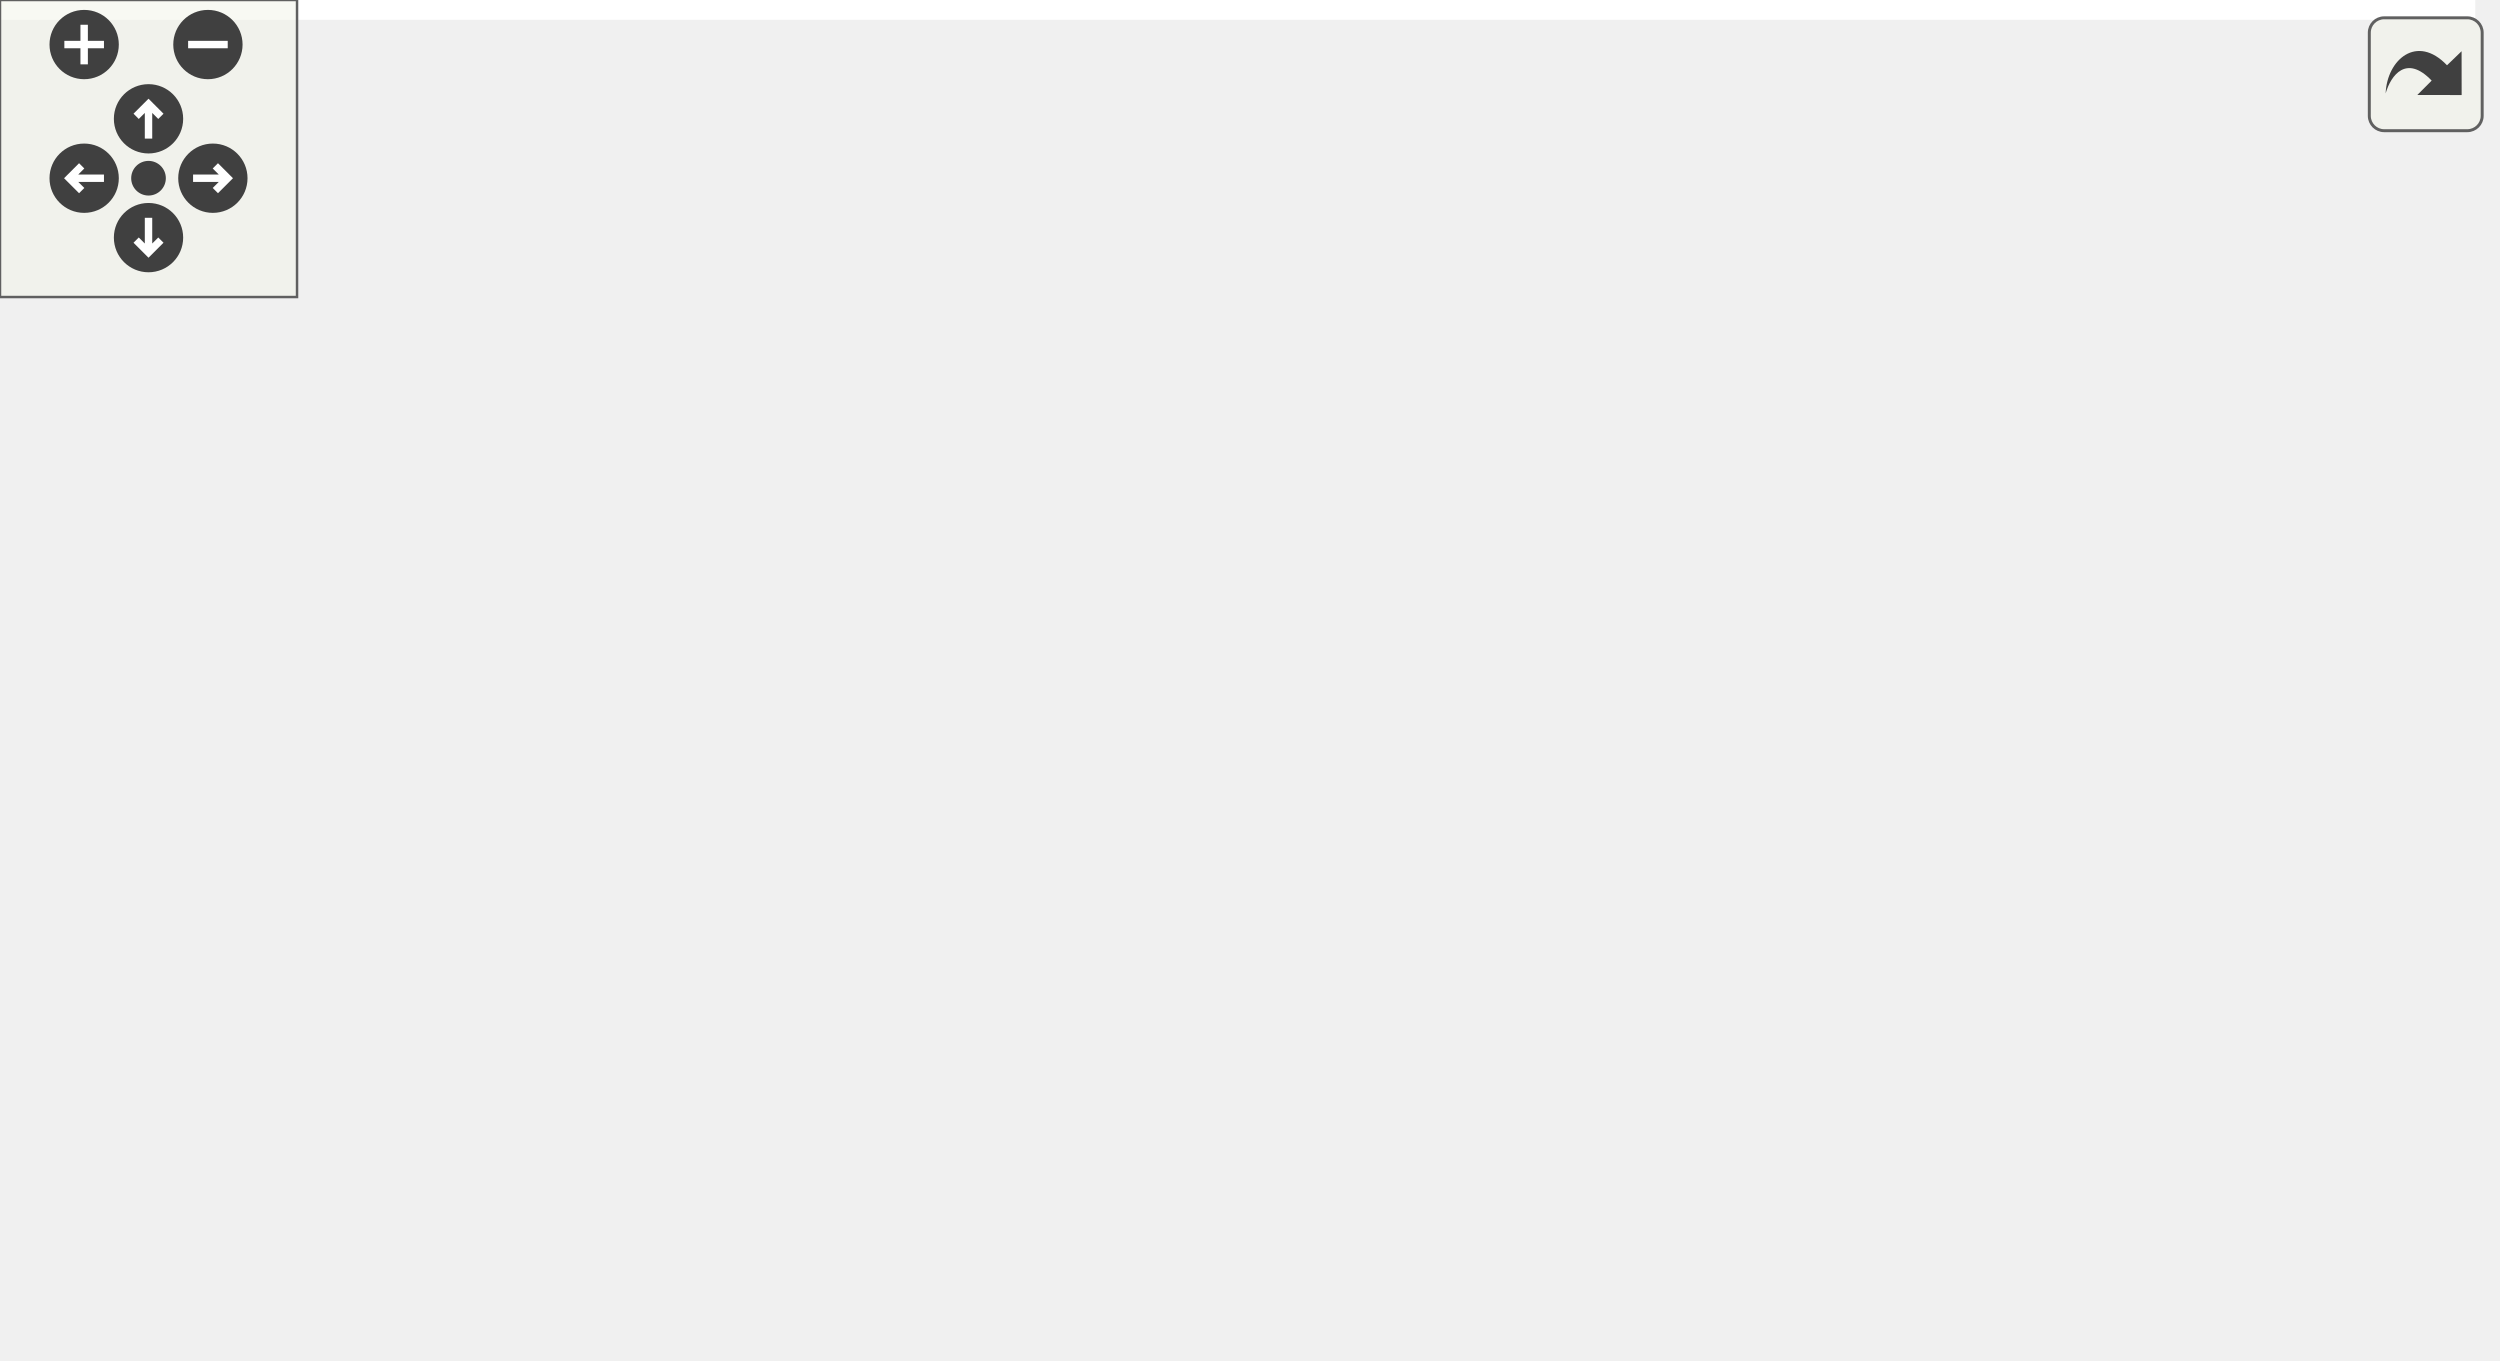
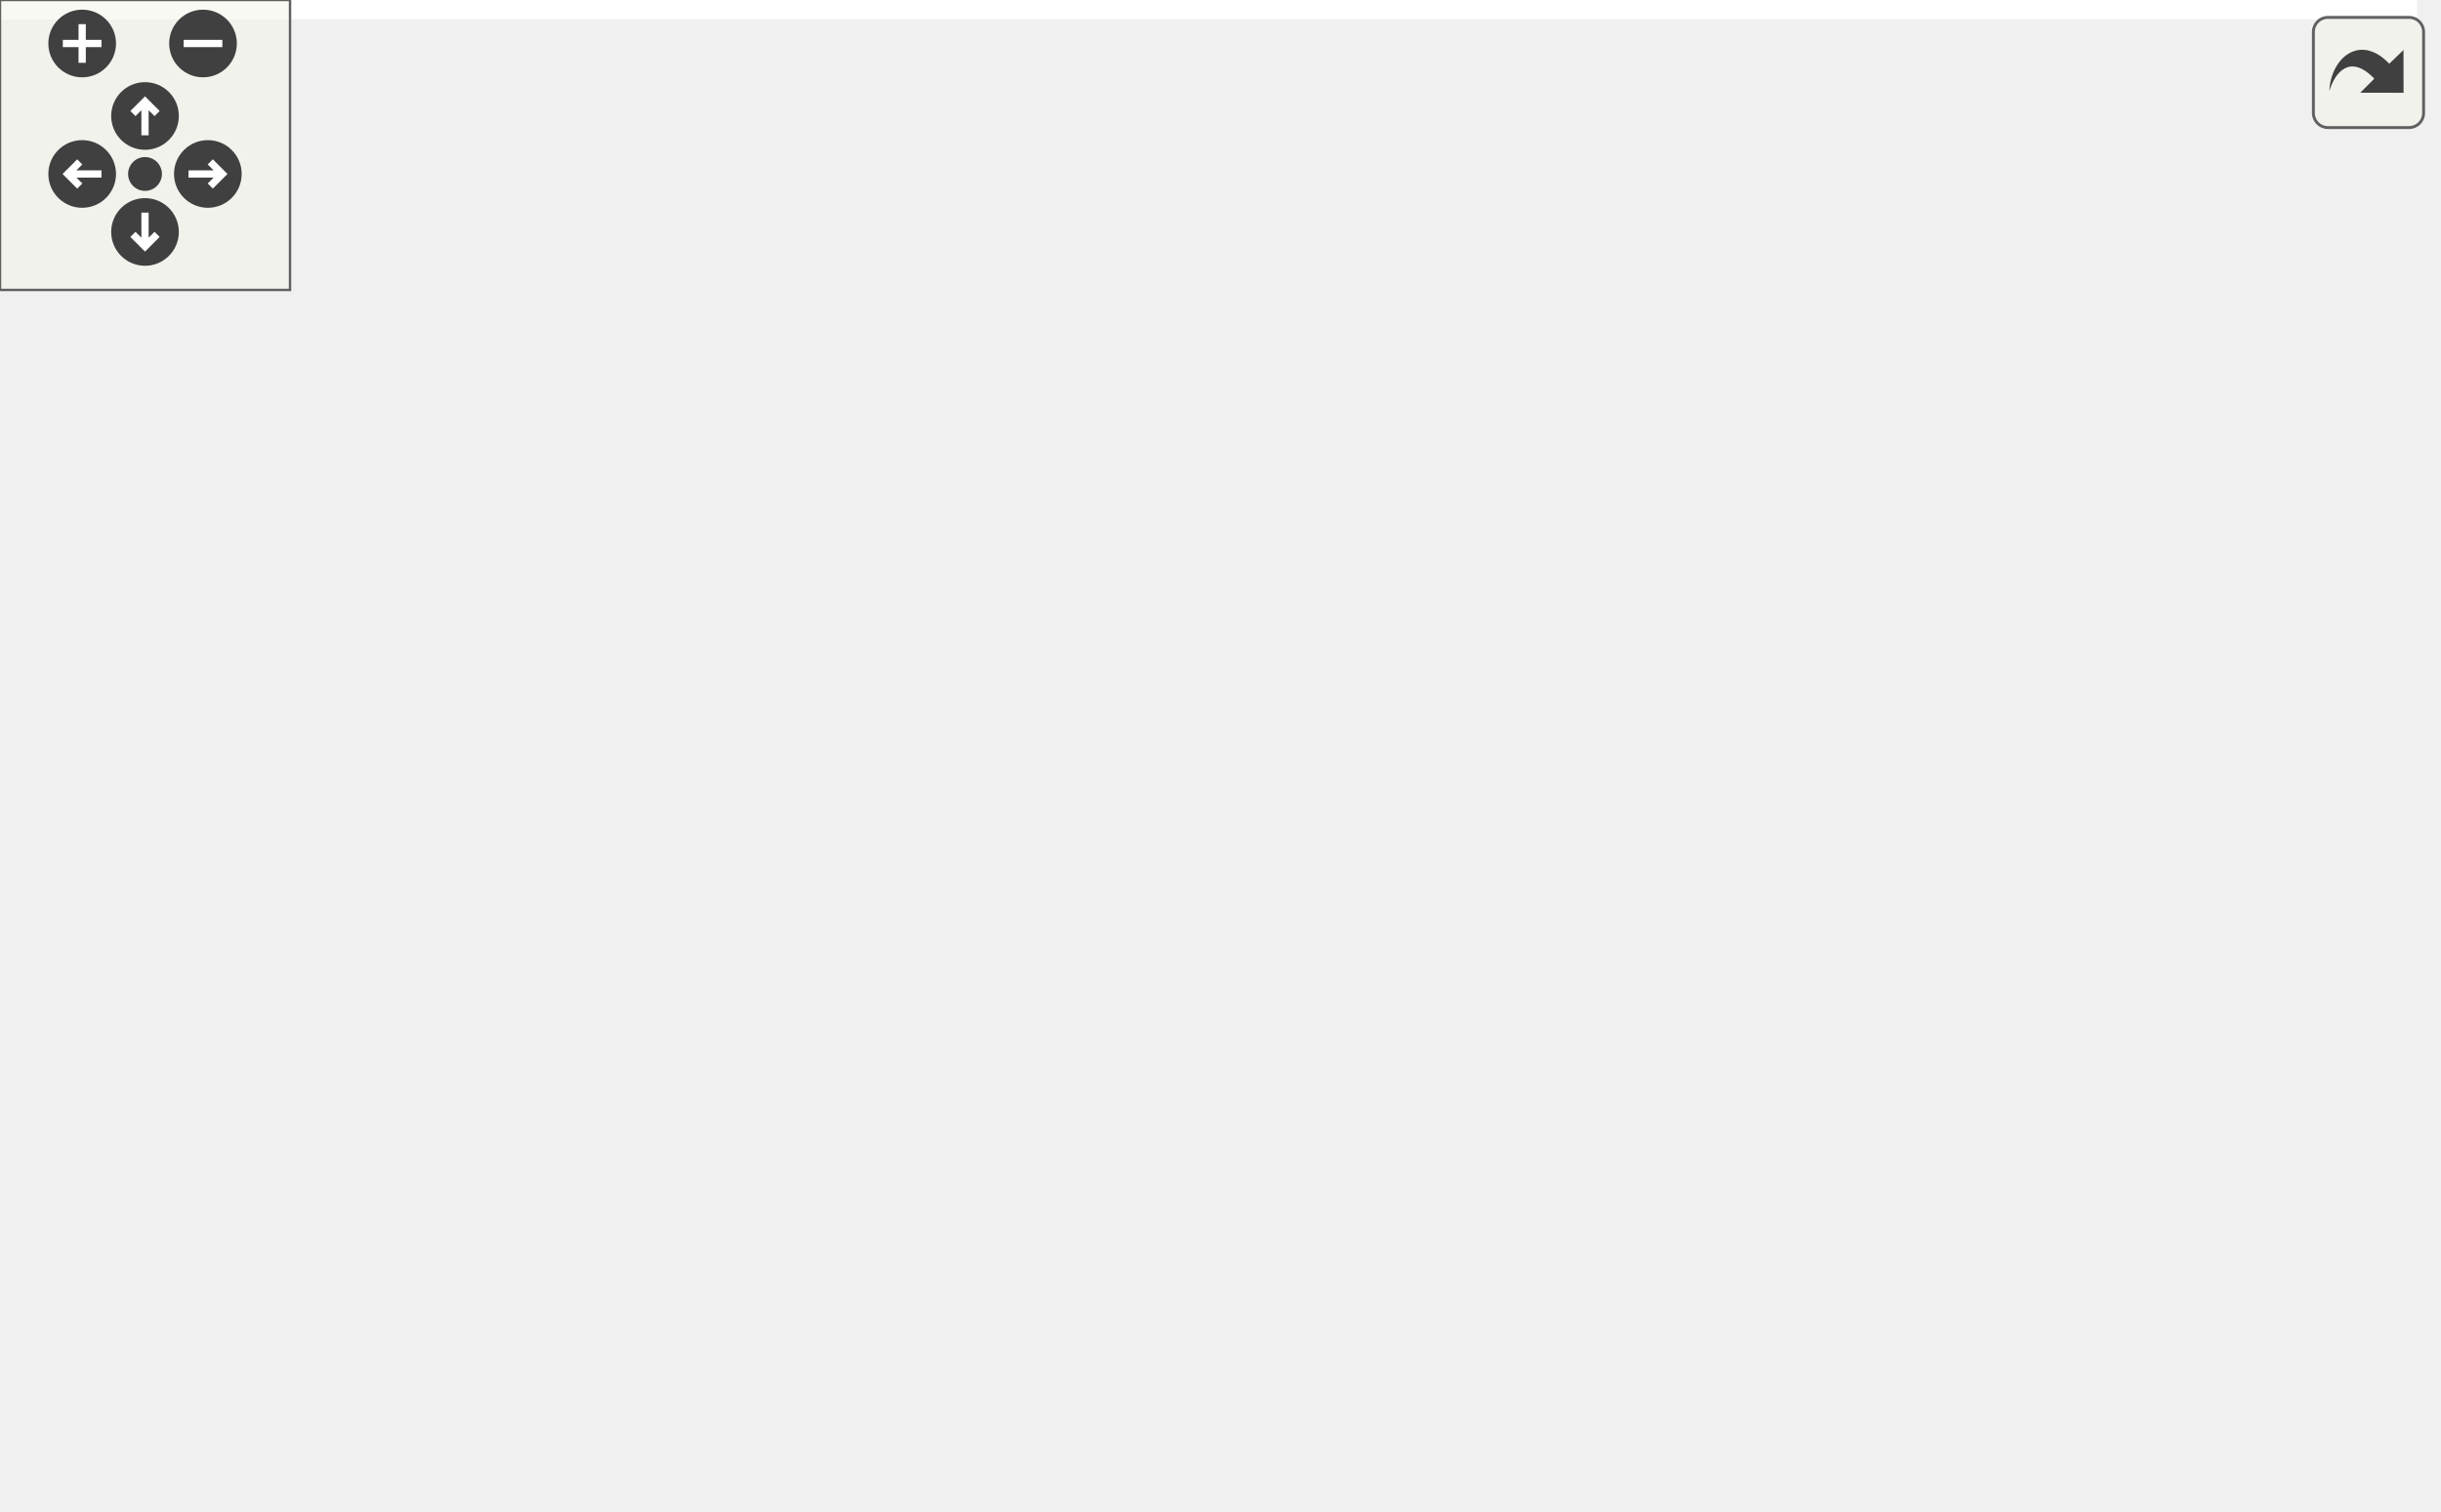
<svg xmlns="http://www.w3.org/2000/svg" xmlns:xlink="http://www.w3.org/1999/xlink" id="main" version="1.1" xml:space="preserve">
  <style type="text/css">
.edge:hover path { stroke: red; }
.edge:hover polygon { stroke: red; fill: red; }
</style>
  <defs>
    <circle id="rim" cx="0" cy="0" r="7" />
    <circle id="rim2" cx="0" cy="0" r="3.5" />
    <g id="zoomPlus">
      <use xlink:href="#rim" fill="#404040">
        <set attributeName="fill" to="#808080" begin="zoomplus.mouseover" end="zoomplus.mouseout" />
      </use>
      <path d="M-4,0h8M0,-4v8" fill="none" stroke="white" stroke-width="1.5" pointer-events="none" />
    </g>
    <g id="zoomMin">
      <use xlink:href="#rim" fill="#404040">
        <set attributeName="fill" to="#808080" begin="zoomminus.mouseover" end="zoomminus.mouseout" />
      </use>
      <path d="M-4,0h8" fill="none" stroke="white" stroke-width="1.5" pointer-events="none" />
    </g>
    <g id="dirArrow">
      <path fill="none" stroke="white" stroke-width="1.5" d="M0,-3.0v7 M-2.5,-0.5L0,-3.0L2.5,-0.5" />
    </g>
    <g id="resetDef">
      <use xlink:href="#rim2" fill="#404040">
        <set attributeName="fill" to="#808080" begin="reset.mouseover" end="reset.mouseout" />
      </use>
    </g>
  </defs>
  <svg id="graph" class="graph">
    <g id="viewport">
-       <polygon fill="#ffffff" stroke="transparent" points="-4,4 -4,-214 500,-214 500,4 -4,4" />
+       <polygon fill="#ffffff" stroke="transparent" points="-4,4 -4,-252 500,-252 500,4 -4,4" />
      <g id="node1" class="node">
-         <polygon fill="#bfbfbf" stroke="#000000" points="0,-117.5 0,-136.5 53,-136.5 53,-117.5 0,-117.5" />
-         <text text-anchor="middle" x="26.5" y="-124.5" font-family="Helvetica,sans-Serif" font-size="10.00" fill="#000000">utils::log</text>
+         <polygon fill="#bfbfbf" stroke="#000000" points="0,-95.5 0,-114.5 53,-114.5 53,-95.5 0,-95.5" />
+         <text text-anchor="middle" x="26.5" y="-102.5" font-family="Helvetica,sans-Serif" font-size="10.00" fill="#000000">utils::log</text>
      </g>
      <g id="node2" class="node">
        <g id="a_node2">
          <a xlink:href="classElement.html#a9ff7a4e19165faa6da26635d9145b46b" target="_top" xlink:title="This method decrements n_remain. ">
-             <polygon fill="#ffffff" stroke="#000000" points="98,-134 98,-164 202,-164 202,-134 98,-134" />
-             <text text-anchor="start" x="106" y="-152" font-family="Helvetica,sans-Serif" font-size="10.00" fill="#000000">Element::decrement</text>
-             <text text-anchor="middle" x="150" y="-141" font-family="Helvetica,sans-Serif" font-size="10.00" fill="#000000">_remain</text>
+             <polygon fill="#ffffff" stroke="#000000" points="98,-153 98,-183 202,-183 202,-153 98,-153" />
+             <text text-anchor="start" x="106" y="-171" font-family="Helvetica,sans-Serif" font-size="10.00" fill="#000000">Element::decrement</text>
+             <text text-anchor="middle" x="150" y="-160" font-family="Helvetica,sans-Serif" font-size="10.00" fill="#000000">_remain</text>
          </a>
        </g>
      </g>
      <g id="edge1" class="edge">
-         <path fill="none" stroke="#191970" d="M63.273,-133.551C74.131,-135.485 86.229,-137.64 97.86,-139.712" />
-         <polygon fill="#191970" stroke="#191970" points="63.757,-130.082 53.298,-131.774 62.529,-136.973 63.757,-130.082" />
+         <path fill="none" stroke="#191970" d="M49.407,-120.121C61.021,-127.477 75.494,-136.18 89,-143 95.845,-146.457 103.285,-149.816 110.541,-152.893" />
+         <polygon fill="#191970" stroke="#191970" points="51.083,-117.037 40.779,-114.572 47.297,-122.925 51.083,-117.037" />
      </g>
      <g id="node3" class="node">
        <g id="a_node3">
          <a xlink:href="classElement.html#a1fdb9455f49d2c66a0276925f7246cad" target="_top" xlink:title="Routines to be conducted when a wrapper of getter is called from Python. ">
-             <polygon fill="#ffffff" stroke="#000000" points="89,-95.5 89,-114.5 211,-114.5 211,-95.5 89,-95.5" />
-             <text text-anchor="middle" x="150" y="-102.5" font-family="Helvetica,sans-Serif" font-size="10.00" fill="#000000">Element::init_for_python</text>
+             <polygon fill="#ffffff" stroke="#000000" points="89,-114.5 89,-133.5 211,-133.5 211,-114.5 89,-114.5" />
+             <text text-anchor="middle" x="150" y="-121.5" font-family="Helvetica,sans-Serif" font-size="10.00" fill="#000000">Element::init_for_python</text>
          </a>
        </g>
      </g>
      <g id="edge2" class="edge">
-         <path fill="none" stroke="#191970" d="M63.317,-120.442C73.774,-118.579 85.378,-116.512 96.607,-114.511" />
-         <polygon fill="#191970" stroke="#191970" points="62.529,-117.027 53.298,-122.226 63.757,-123.918 62.529,-117.027" />
+         <path fill="none" stroke="#191970" d="M63.397,-110.677C71.417,-111.91 80.109,-113.248 88.787,-114.583" />
+         <polygon fill="#191970" stroke="#191970" points="63.714,-107.184 53.298,-109.123 62.649,-114.103 63.714,-107.184" />
+       </g>
+       <g id="node11" class="node">
+         <g id="a_node11">
+           <a xlink:href="classInvOMP.html#a6d30ee44e69355e633855773a4d8cfef" target="_top" xlink:title="Implementation how to execute a computationally expensive part of analysis. ">
+             <polygon fill="#ffffff" stroke="#000000" points="92,-76.5 92,-95.5 208,-95.5 208,-76.5 92,-76.5" />
+             <text text-anchor="middle" x="150" y="-83.5" font-family="Helvetica,sans-Serif" font-size="10.00" fill="#000000">InvOMP::execute_impl</text>
+           </a>
+         </g>
+       </g>
+       <g id="edge15" class="edge">
+         <path fill="none" stroke="#191970" d="M63.375,-99.327C72.337,-97.948 82.138,-96.44 91.821,-94.951" />
+         <polygon fill="#191970" stroke="#191970" points="62.649,-95.897 53.298,-100.877 63.714,-102.816 62.649,-95.897" />
+       </g>
+       <g id="node12" class="node">
+         <g id="a_node12">
+           <a xlink:href="classInvoker.html#a72e473312201d41ea0711cea5346476c" target="_top" xlink:title="Execute analysis defined by elements of processors. ">
+             <polygon fill="#ffffff" stroke="#000000" points="105.5,-19.5 105.5,-38.5 194.5,-38.5 194.5,-19.5 105.5,-19.5" />
+             <text text-anchor="middle" x="150" y="-26.5" font-family="Helvetica,sans-Serif" font-size="10.00" fill="#000000">Invoker::execute</text>
+           </a>
+         </g>
+       </g>
+       <g id="edge16" class="edge">
+         <path fill="none" stroke="#191970" d="M50.967,-89.943C75.799,-74.662 113.488,-51.469 134.486,-38.547" />
+         <polygon fill="#191970" stroke="#191970" points="48.824,-87.153 42.141,-95.374 52.492,-93.114 48.824,-87.153" />
      </g>
      <g id="node4" class="node">
        <g id="a_node4">
-           <a xlink:href="classElement.html#a62989090a40d237e617bc6e5f5087388" target="_top" xlink:title="Wrapper for the get_data method, which returns a reference. ">
-             <polygon fill="#ffffff" stroke="#000000" points="255,-190.5 255,-209.5 367,-209.5 367,-190.5 255,-190.5" />
-             <text text-anchor="middle" x="311" y="-197.5" font-family="Helvetica,sans-Serif" font-size="10.00" fill="#000000">Element::get_data_py</text>
+           <a xlink:href="classElement.html#a62989090a40d237e617bc6e5f5087388" target="_top" xlink:title="Wrapper for get_data method, which returns a reference. ">
+             <polygon fill="#ffffff" stroke="#000000" points="255,-228.5 255,-247.5 367,-247.5 367,-228.5 255,-228.5" />
+             <text text-anchor="middle" x="311" y="-235.5" font-family="Helvetica,sans-Serif" font-size="10.00" fill="#000000">Element::get_data_py</text>
          </a>
        </g>
      </g>
      <g id="edge3" class="edge">
-         <path fill="none" stroke="#191970" d="M201.295,-118.806C204.725,-120.627 208.002,-122.682 211,-125 234.408,-143.097 223.339,-163.235 247,-181 252.19,-184.897 258.173,-187.998 264.352,-190.466" />
-         <polygon fill="#191970" stroke="#191970" points="202.494,-115.506 191.946,-114.513 199.573,-121.867 202.494,-115.506" />
+         <path fill="none" stroke="#191970" d="M202.952,-138.173C205.816,-139.898 208.528,-141.832 211,-144 238.796,-168.382 218.862,-195.013 247,-219 251.587,-222.91 256.95,-226.016 262.587,-228.482" />
+         <polygon fill="#191970" stroke="#191970" points="204.489,-135.028 193.991,-133.6 201.307,-141.263 204.489,-135.028" />
      </g>
      <g id="node6" class="node">
        <g id="a_node6">
-           <a xlink:href="classElement.html#ae253cbec6307a157902d7f25867ded2b" target="_top" xlink:title="Wrapper for the get_keys method. ">
-             <polygon fill="#ffffff" stroke="#000000" points="254,-152.5 254,-171.5 368,-171.5 368,-152.5 254,-152.5" />
-             <text text-anchor="middle" x="311" y="-159.5" font-family="Helvetica,sans-Serif" font-size="10.00" fill="#000000">Element::get_keys_py</text>
+           <a xlink:href="classElement.html#ae253cbec6307a157902d7f25867ded2b" target="_top" xlink:title="Wrapper for get_keys method. ">
+             <polygon fill="#ffffff" stroke="#000000" points="254,-190.5 254,-209.5 368,-209.5 368,-190.5 254,-190.5" />
+             <text text-anchor="middle" x="311" y="-197.5" font-family="Helvetica,sans-Serif" font-size="10.00" fill="#000000">Element::get_keys_py</text>
          </a>
        </g>
      </g>
      <g id="edge5" class="edge">
-         <path fill="none" stroke="#191970" d="M191.49,-117.693C198.076,-119.968 204.767,-122.436 211,-125 227.544,-131.805 230.362,-136.429 247,-143 255.84,-146.491 265.583,-149.695 274.744,-152.438" />
-         <polygon fill="#191970" stroke="#191970" points="192.576,-114.365 181.982,-114.509 190.353,-121.003 192.576,-114.365" />
+         <path fill="none" stroke="#191970" d="M198.051,-137.262C202.565,-139.24 206.958,-141.477 211,-144 230.464,-156.148 227.366,-169.128 247,-181 253.348,-184.838 260.522,-187.945 267.712,-190.446" />
+         <polygon fill="#191970" stroke="#191970" points="199.275,-133.982 188.689,-133.559 196.701,-140.492 199.275,-133.982" />
      </g>
      <g id="node7" class="node">
        <g id="a_node7">
-           <a xlink:href="classElement.html#a8257b02b1e3b208f193b35d5d47b9af8" target="_top" xlink:title="Wrapper for the array1d method for integer values. ">
-             <polygon fill="#ffffff" stroke="#000000" points="251.5,-114.5 251.5,-133.5 370.5,-133.5 370.5,-114.5 251.5,-114.5" />
-             <text text-anchor="middle" x="311" y="-121.5" font-family="Helvetica,sans-Serif" font-size="10.00" fill="#000000">Element::get_1d_int_py</text>
+           <a xlink:href="classElement.html#a8257b02b1e3b208f193b35d5d47b9af8" target="_top" xlink:title="Wrapper for array1d method for integer values. ">
+             <polygon fill="#ffffff" stroke="#000000" points="251.5,-152.5 251.5,-171.5 370.5,-171.5 370.5,-152.5 251.5,-152.5" />
+             <text text-anchor="middle" x="311" y="-159.5" font-family="Helvetica,sans-Serif" font-size="10.00" fill="#000000">Element::get_1d_int_py</text>
          </a>
        </g>
      </g>
      <g id="edge7" class="edge">
-         <path fill="none" stroke="#191970" d="M221.303,-113.415C231.367,-114.602 241.626,-115.813 251.439,-116.971" />
-         <polygon fill="#191970" stroke="#191970" points="221.668,-109.933 211.327,-112.237 220.847,-116.885 221.668,-109.933" />
+         <path fill="none" stroke="#191970" d="M200.402,-135.896C223.032,-141.237 249.369,-147.454 270.665,-152.48" />
+         <polygon fill="#191970" stroke="#191970" points="201.164,-132.48 190.627,-133.589 199.556,-139.293 201.164,-132.48" />
      </g>
      <g id="node8" class="node">
        <g id="a_node8">
-           <a xlink:href="classElement.html#a3f11848589faad4cbca8119385887713" target="_top" xlink:title="Wrapper for the array1d method for float (double in C++) values. ">
-             <polygon fill="#ffffff" stroke="#000000" points="247,-76.5 247,-95.5 375,-95.5 375,-76.5 247,-76.5" />
-             <text text-anchor="middle" x="311" y="-83.5" font-family="Helvetica,sans-Serif" font-size="10.00" fill="#000000">Element::get_1d_float_py</text>
+           <a xlink:href="classElement.html#a3f11848589faad4cbca8119385887713" target="_top" xlink:title="Wrapper for array1d method for float (double in C++) values. ">
+             <polygon fill="#ffffff" stroke="#000000" points="247,-114.5 247,-133.5 375,-133.5 375,-114.5 247,-114.5" />
+             <text text-anchor="middle" x="311" y="-121.5" font-family="Helvetica,sans-Serif" font-size="10.00" fill="#000000">Element::get_1d_float_py</text>
          </a>
        </g>
      </g>
      <g id="edge9" class="edge">
-         <path fill="none" stroke="#191970" d="M221.26,-96.59C229.797,-95.583 238.474,-94.559 246.901,-93.564" />
-         <polygon fill="#191970" stroke="#191970" points="220.847,-93.115 211.327,-97.763 221.668,-100.067 220.847,-93.115" />
+         <path fill="none" stroke="#191970" d="M221.539,-124C229.986,-124 238.566,-124 246.901,-124" />
+         <polygon fill="#191970" stroke="#191970" points="221.327,-120.5 211.327,-124 221.326,-127.5 221.327,-120.5" />
      </g>
      <g id="node9" class="node">
        <g id="a_node9">
-           <a xlink:href="classElement.html#a8e8245fb94b6417e3e804e6bfdf2f906" target="_top" xlink:title="Wrapper for the array2d method for integer values. ">
-             <polygon fill="#ffffff" stroke="#000000" points="251.5,-38.5 251.5,-57.5 370.5,-57.5 370.5,-38.5 251.5,-38.5" />
-             <text text-anchor="middle" x="311" y="-45.5" font-family="Helvetica,sans-Serif" font-size="10.00" fill="#000000">Element::get_2d_int_py</text>
+           <a xlink:href="classElement.html#a8e8245fb94b6417e3e804e6bfdf2f906" target="_top" xlink:title="Wrapper for array2d method for integer values. ">
+             <polygon fill="#ffffff" stroke="#000000" points="251.5,-76.5 251.5,-95.5 370.5,-95.5 370.5,-76.5 251.5,-76.5" />
+             <text text-anchor="middle" x="311" y="-83.5" font-family="Helvetica,sans-Serif" font-size="10.00" fill="#000000">Element::get_2d_int_py</text>
          </a>
        </g>
      </g>
      <g id="edge11" class="edge">
-         <path fill="none" stroke="#191970" d="M182.196,-91.595C200.957,-83.984 225.151,-74.508 247,-67 256.646,-63.685 267.223,-60.404 276.951,-57.526" />
-         <polygon fill="#191970" stroke="#191970" points="180.856,-88.362 172.923,-95.385 183.504,-94.842 180.856,-88.362" />
+         <path fill="none" stroke="#191970" d="M200.402,-112.104C223.032,-106.763 249.369,-100.546 270.665,-95.52" />
+         <polygon fill="#191970" stroke="#191970" points="199.556,-108.707 190.627,-114.411 201.164,-115.52 199.556,-108.707" />
      </g>
      <g id="node10" class="node">
        <g id="a_node10">
-           <a xlink:href="classElement.html#a6a62280eadd3d4e6bfe8c43082797733" target="_top" xlink:title="Wrapper for the array2d method for float (double in C++) values. ">
-             <polygon fill="#ffffff" stroke="#000000" points="247,-.5 247,-19.5 375,-19.5 375,-.5 247,-.5" />
-             <text text-anchor="middle" x="311" y="-7.5" font-family="Helvetica,sans-Serif" font-size="10.00" fill="#000000">Element::get_2d_float_py</text>
+           <a xlink:href="classElement.html#a6a62280eadd3d4e6bfe8c43082797733" target="_top" xlink:title="Wrapper for array2d method for float (double in C++) values. ">
+             <polygon fill="#ffffff" stroke="#000000" points="247,-38.5 247,-57.5 375,-57.5 375,-38.5 247,-38.5" />
+             <text text-anchor="middle" x="311" y="-45.5" font-family="Helvetica,sans-Serif" font-size="10.00" fill="#000000">Element::get_2d_float_py</text>
          </a>
        </g>
      </g>
      <g id="edge13" class="edge">
-         <path fill="none" stroke="#191970" d="M167.118,-88.267C185.479,-71.164 216.173,-44.916 247,-29 254.312,-25.225 262.491,-22.082 270.494,-19.512" />
-         <polygon fill="#191970" stroke="#191970" points="164.435,-85.989 159.594,-95.413 169.256,-91.064 164.435,-85.989" />
+         <path fill="none" stroke="#191970" d="M200.353,-110.636C204.06,-108.957 207.654,-107.085 211,-105 230.746,-92.698 227.173,-79.17 247,-67 253.223,-63.18 260.259,-60.09 267.332,-57.601" />
+         <polygon fill="#191970" stroke="#191970" points="198.943,-107.431 190.98,-114.419 201.563,-113.922 198.943,-107.431" />
      </g>
      <g id="node5" class="node">
        <g id="a_node5">
          <a xlink:href="py__element_8h.html#a32471b3cace9ede01900bfbdaca5e16a" target="_top" xlink:title="Function to bind Element class to Python. ">
-             <polygon fill="#ffffff" stroke="#000000" points="411,-95.5 411,-114.5 496,-114.5 496,-95.5 411,-95.5" />
-             <text text-anchor="middle" x="453.5" y="-102.5" font-family="Helvetica,sans-Serif" font-size="10.00" fill="#000000">pybind_element</text>
+             <polygon fill="#ffffff" stroke="#000000" points="411,-133.5 411,-152.5 496,-152.5 496,-133.5 411,-133.5" />
+             <text text-anchor="middle" x="453.5" y="-140.5" font-family="Helvetica,sans-Serif" font-size="10.00" fill="#000000">pybind_element</text>
          </a>
        </g>
      </g>
      <g id="edge4" class="edge">
-         <path fill="none" stroke="#191970" d="M363.392,-186.765C367.422,-185.053 371.341,-183.138 375,-181 405.625,-163.101 433.395,-130.799 446.14,-114.686" />
-         <polygon fill="#191970" stroke="#191970" points="361.952,-183.568 353.855,-190.401 364.446,-190.109 361.952,-183.568" />
+         <path fill="none" stroke="#191970" d="M363.392,-224.765C367.422,-223.053 371.341,-221.138 375,-219 405.625,-201.101 433.395,-168.799 446.14,-152.686" />
+         <polygon fill="#191970" stroke="#191970" points="361.952,-221.568 353.855,-228.401 364.446,-228.109 361.952,-221.568" />
      </g>
      <g id="edge6" class="edge">
-         <path fill="none" stroke="#191970" d="M356.597,-149.456C362.834,-147.452 369.113,-145.281 375,-143 396.46,-134.684 420.11,-122.847 435.785,-114.601" />
-         <polygon fill="#191970" stroke="#191970" points="355.409,-146.159 346.89,-152.459 357.478,-152.846 355.409,-146.159" />
+         <path fill="none" stroke="#191970" d="M356.597,-187.456C362.834,-185.452 369.113,-183.281 375,-181 396.46,-172.684 420.11,-160.847 435.785,-152.601" />
+         <polygon fill="#191970" stroke="#191970" points="355.409,-184.159 346.89,-190.459 357.478,-190.846 355.409,-184.159" />
      </g>
      <g id="edge8" class="edge">
-         <path fill="none" stroke="#191970" d="M380.75,-114.7C390.937,-113.342 401.165,-111.978 410.6,-110.72" />
-         <polygon fill="#191970" stroke="#191970" points="380.057,-111.261 370.607,-116.052 380.982,-118.2 380.057,-111.261" />
+         <path fill="none" stroke="#191970" d="M380.75,-152.7C390.937,-151.342 401.165,-149.978 410.6,-148.72" />
+         <polygon fill="#191970" stroke="#191970" points="380.057,-149.261 370.607,-154.052 380.982,-156.2 380.057,-149.261" />
      </g>
      <g id="edge10" class="edge">
-         <path fill="none" stroke="#191970" d="M385.134,-95.885C393.969,-97.063 402.745,-98.233 410.917,-99.322" />
-         <polygon fill="#191970" stroke="#191970" points="385.538,-92.407 375.163,-94.555 384.613,-99.346 385.538,-92.407" />
+         <path fill="none" stroke="#191970" d="M385.134,-133.885C393.969,-135.063 402.745,-136.233 410.917,-137.322" />
+         <polygon fill="#191970" stroke="#191970" points="385.538,-130.407 375.163,-132.555 384.613,-137.346 385.538,-130.407" />
      </g>
      <g id="edge12" class="edge">
-         <path fill="none" stroke="#191970" d="M356.597,-60.544C362.834,-62.548 369.113,-64.719 375,-67 396.46,-75.316 420.11,-87.153 435.785,-95.399" />
-         <polygon fill="#191970" stroke="#191970" points="357.478,-57.154 346.89,-57.541 355.409,-63.841 357.478,-57.154" />
+         <path fill="none" stroke="#191970" d="M356.597,-98.544C362.834,-100.548 369.113,-102.719 375,-105 396.46,-113.316 420.11,-125.153 435.785,-133.399" />
+         <polygon fill="#191970" stroke="#191970" points="357.478,-95.153 346.89,-95.541 355.409,-101.841 357.478,-95.153" />
      </g>
      <g id="edge14" class="edge">
-         <path fill="none" stroke="#191970" d="M363.392,-23.235C367.422,-24.947 371.341,-26.862 375,-29 405.625,-46.899 433.395,-79.201 446.14,-95.314" />
-         <polygon fill="#191970" stroke="#191970" points="364.446,-19.891 353.855,-19.599 361.952,-26.432 364.446,-19.891" />
+         <path fill="none" stroke="#191970" d="M363.392,-61.235C367.422,-62.947 371.341,-64.862 375,-67 405.625,-84.899 433.395,-117.201 446.14,-133.314" />
+         <polygon fill="#191970" stroke="#191970" points="364.446,-57.891 353.855,-57.599 361.952,-64.432 364.446,-57.891" />
+       </g>
+       <g id="node13" class="node">
+         <g id="a_node13">
+           <a xlink:href="py__invoker_8h.html#a862abb0356ee584e3363ac24ec776fbb" target="_top" xlink:title="Function to bind Invoker class to Python. ">
+             <polygon fill="#ffffff" stroke="#000000" points="270,-.5 270,-19.5 352,-19.5 352,-.5 270,-.5" />
+             <text text-anchor="middle" x="311" y="-7.5" font-family="Helvetica,sans-Serif" font-size="10.00" fill="#000000">pybind_invoker</text>
+           </a>
+         </g>
+       </g>
+       <g id="edge17" class="edge">
+         <path fill="none" stroke="#191970" d="M205.051,-22.503C226.329,-19.992 250.252,-17.169 269.974,-14.841" />
+         <polygon fill="#191970" stroke="#191970" points="204.368,-19.059 194.847,-23.707 205.189,-26.011 204.368,-19.059" />
      </g>
    </g>
  </svg>
  <g id="navigator" transform="translate(0 0)" fill="#404254">
    <rect fill="#f2f5e9" fill-opacity="0.5" stroke="#606060" stroke-width=".5" x="0" y="0" width="60" height="60" />
    <use id="zoomplus" xlink:href="#zoomPlus" x="17" y="9" />
    <use id="zoomminus" xlink:href="#zoomMin" x="42" y="9" />
    <use id="reset" xlink:href="#resetDef" x="30" y="36" />
    <g id="arrowUp" xlink:href="#dirArrow" transform="translate(30 24)">
      <use xlink:href="#rim" fill="#404040">
        <set attributeName="fill" to="#808080" begin="arrowUp.mouseover" end="arrowUp.mouseout" />
      </use>
      <path fill="none" stroke="white" stroke-width="1.5" d="M0,-3.0v7 M-2.5,-0.5L0,-3.0L2.5,-0.5" />
    </g>
    <g id="arrowRight" xlink:href="#dirArrow" transform="rotate(90) translate(36 -43)">
      <use xlink:href="#rim" fill="#404040">
        <set attributeName="fill" to="#808080" begin="arrowRight.mouseover" end="arrowRight.mouseout" />
      </use>
      <path fill="none" stroke="white" stroke-width="1.5" d="M0,-3.0v7 M-2.5,-0.5L0,-3.0L2.5,-0.5" />
    </g>
    <g id="arrowDown" xlink:href="#dirArrow" transform="rotate(180) translate(-30 -48)">
      <use xlink:href="#rim" fill="#404040">
        <set attributeName="fill" to="#808080" begin="arrowDown.mouseover" end="arrowDown.mouseout" />
      </use>
      <path fill="none" stroke="white" stroke-width="1.5" d="M0,-3.0v7 M-2.5,-0.5L0,-3.0L2.5,-0.5" />
    </g>
    <g id="arrowLeft" xlink:href="#dirArrow" transform="rotate(270) translate(-36 17)">
      <use xlink:href="#rim" fill="#404040">
        <set attributeName="fill" to="#808080" begin="arrowLeft.mouseover" end="arrowLeft.mouseout" />
      </use>
      <path fill="none" stroke="white" stroke-width="1.5" d="M0,-3.0v7 M-2.5,-0.5L0,-3.0L2.5,-0.5" />
    </g>
  </g>
  <svg viewBox="0 0 15 15" width="100%" height="30px" preserveAspectRatio="xMaxYMin meet">
    <g id="arrow_out" transform="scale(0.3 0.3)">
      <a xlink:href="namespaceutils_a26267fe7371b6215c5d61374d716527b_icgraph_org.svg" target="_base">
        <rect id="button" ry="5" rx="5" y="6" x="6" height="38" width="38" fill="#f2f5e9" fill-opacity="0.5" stroke="#606060" stroke-width="1.0" />
        <path id="arrow" d="M 11.5,31.437 C 11.94,20.098 22.043,11.323 32.159,21.979 L 37.069,17.246 C 37.069,17.246 37.088,32 37.088,32 L 22.16,31.978 C 22.16,31.978 26.998,27.14 26.998,27.14 C 18.529,18.264 13.292,25.23 11.5,31.437 z" style="fill:#404040;" />
      </a>
    </g>
  </svg>
</svg>
